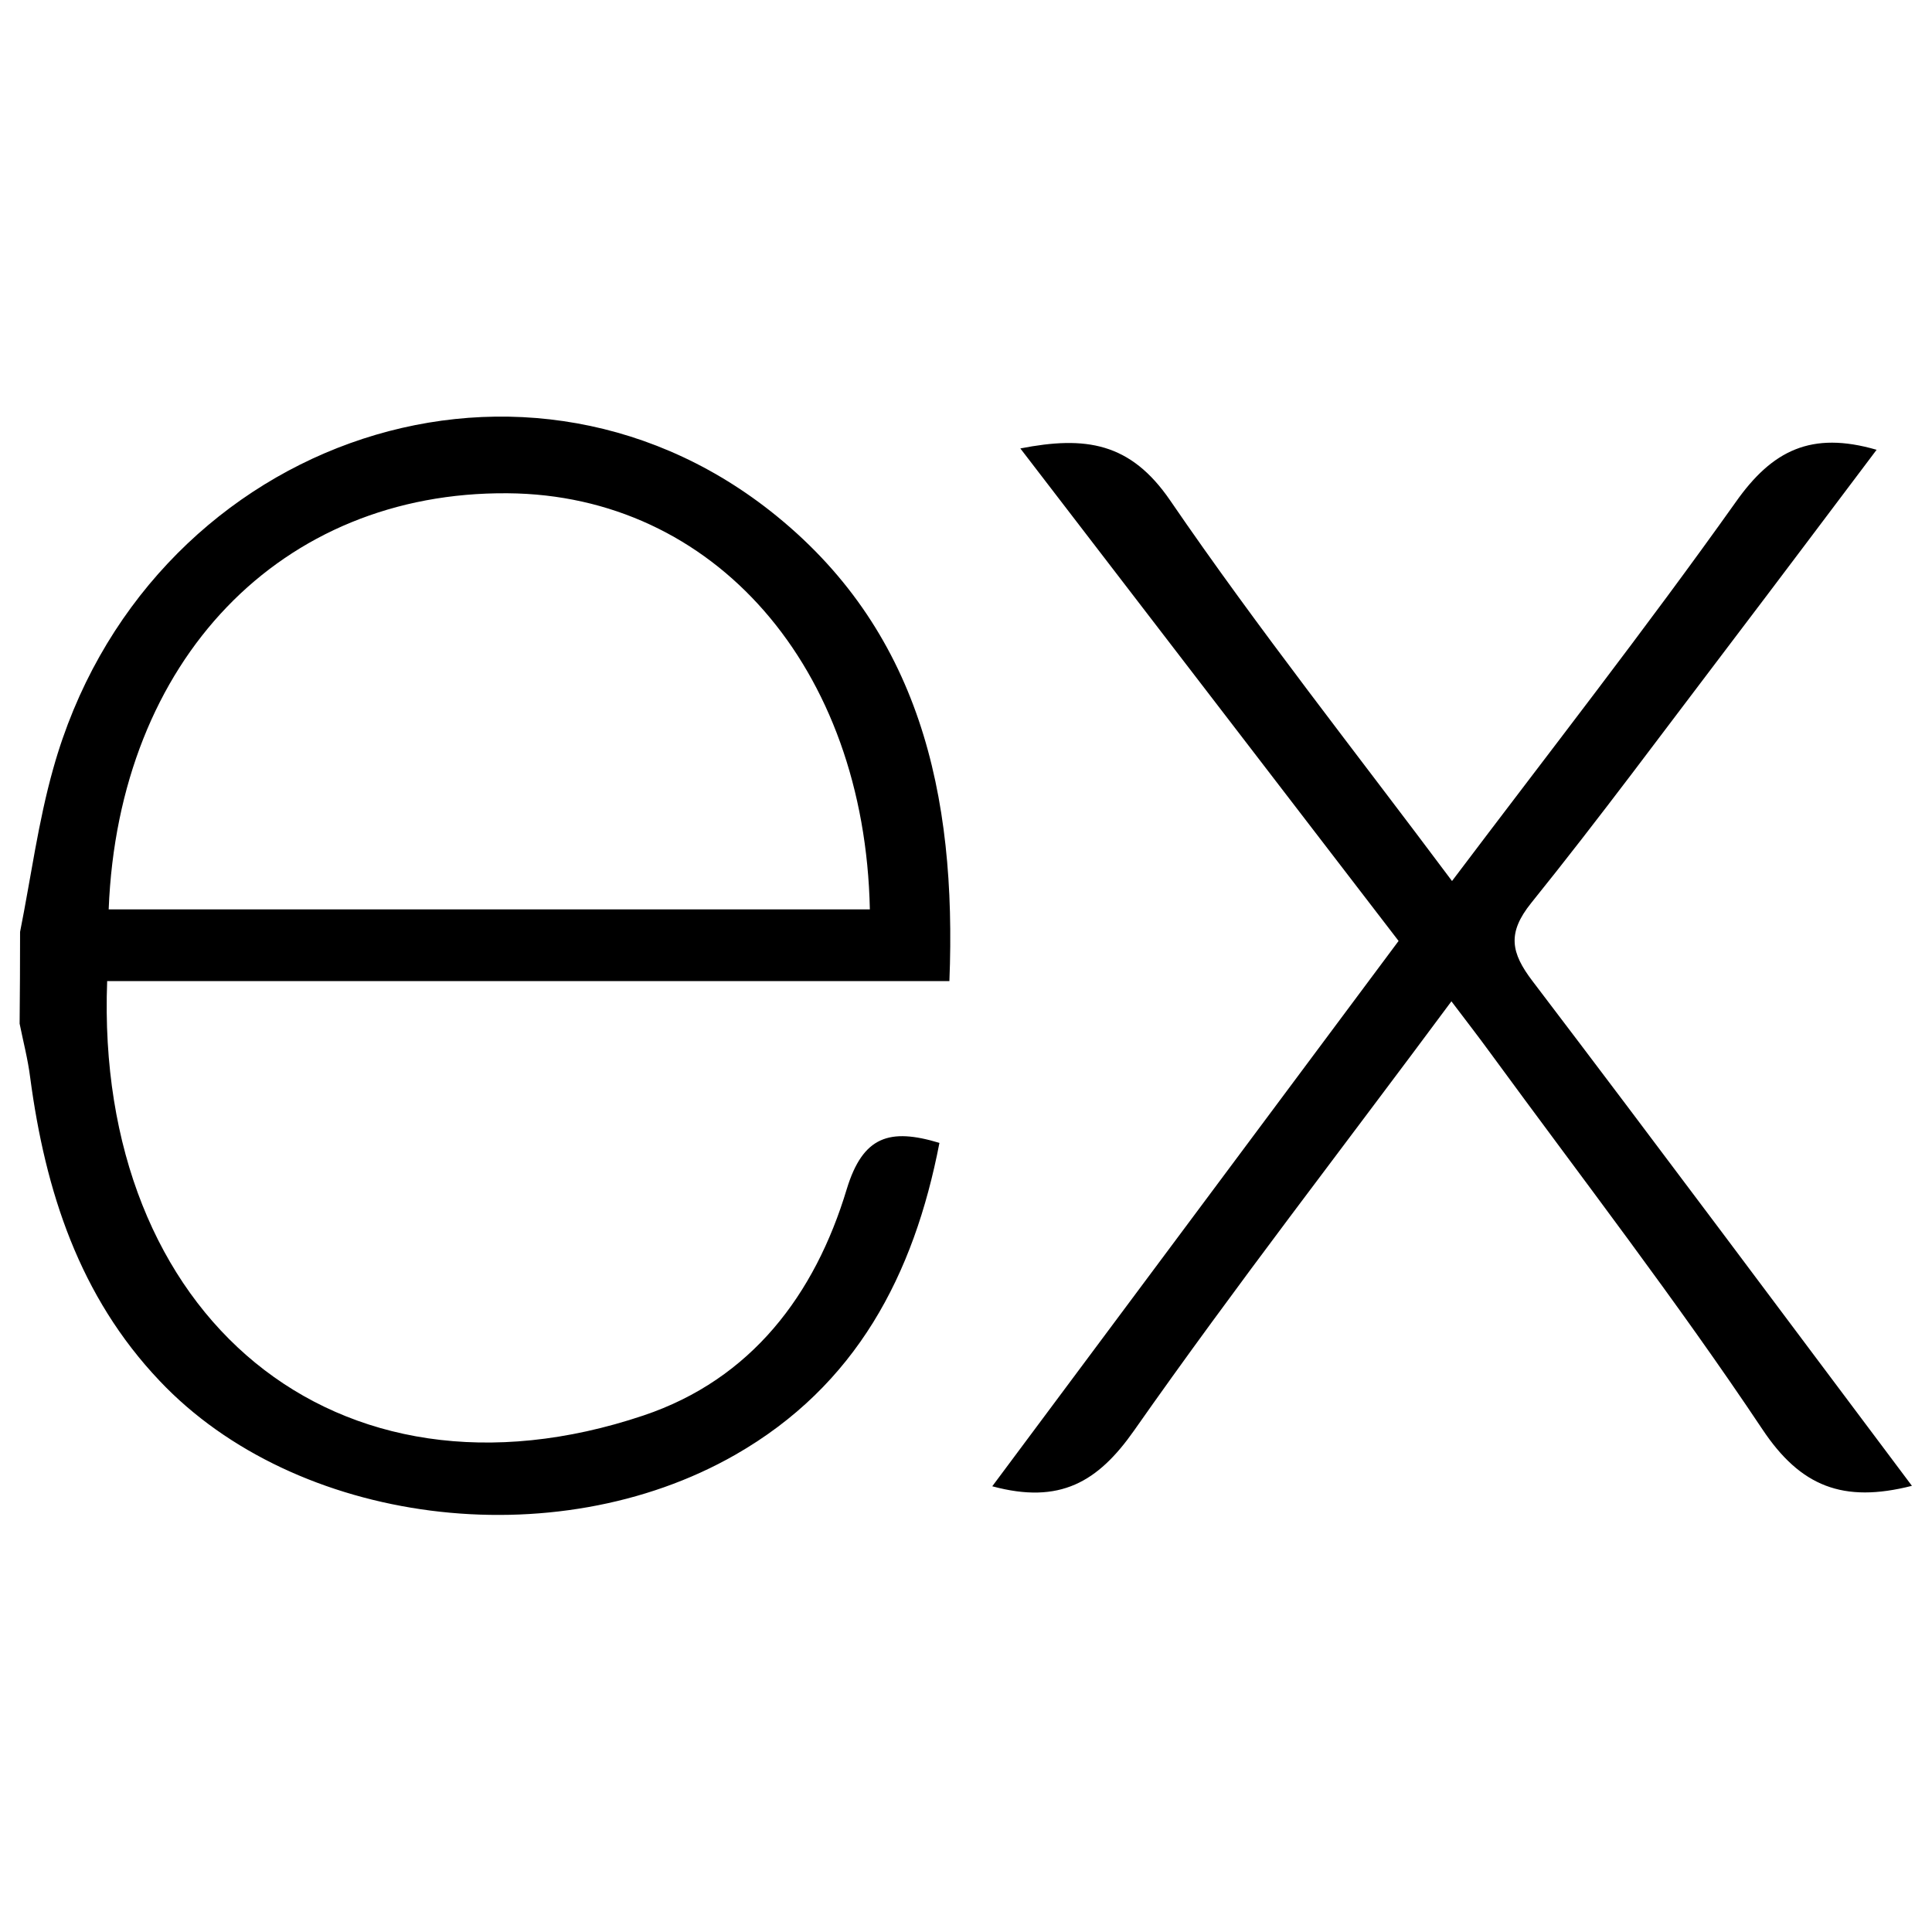
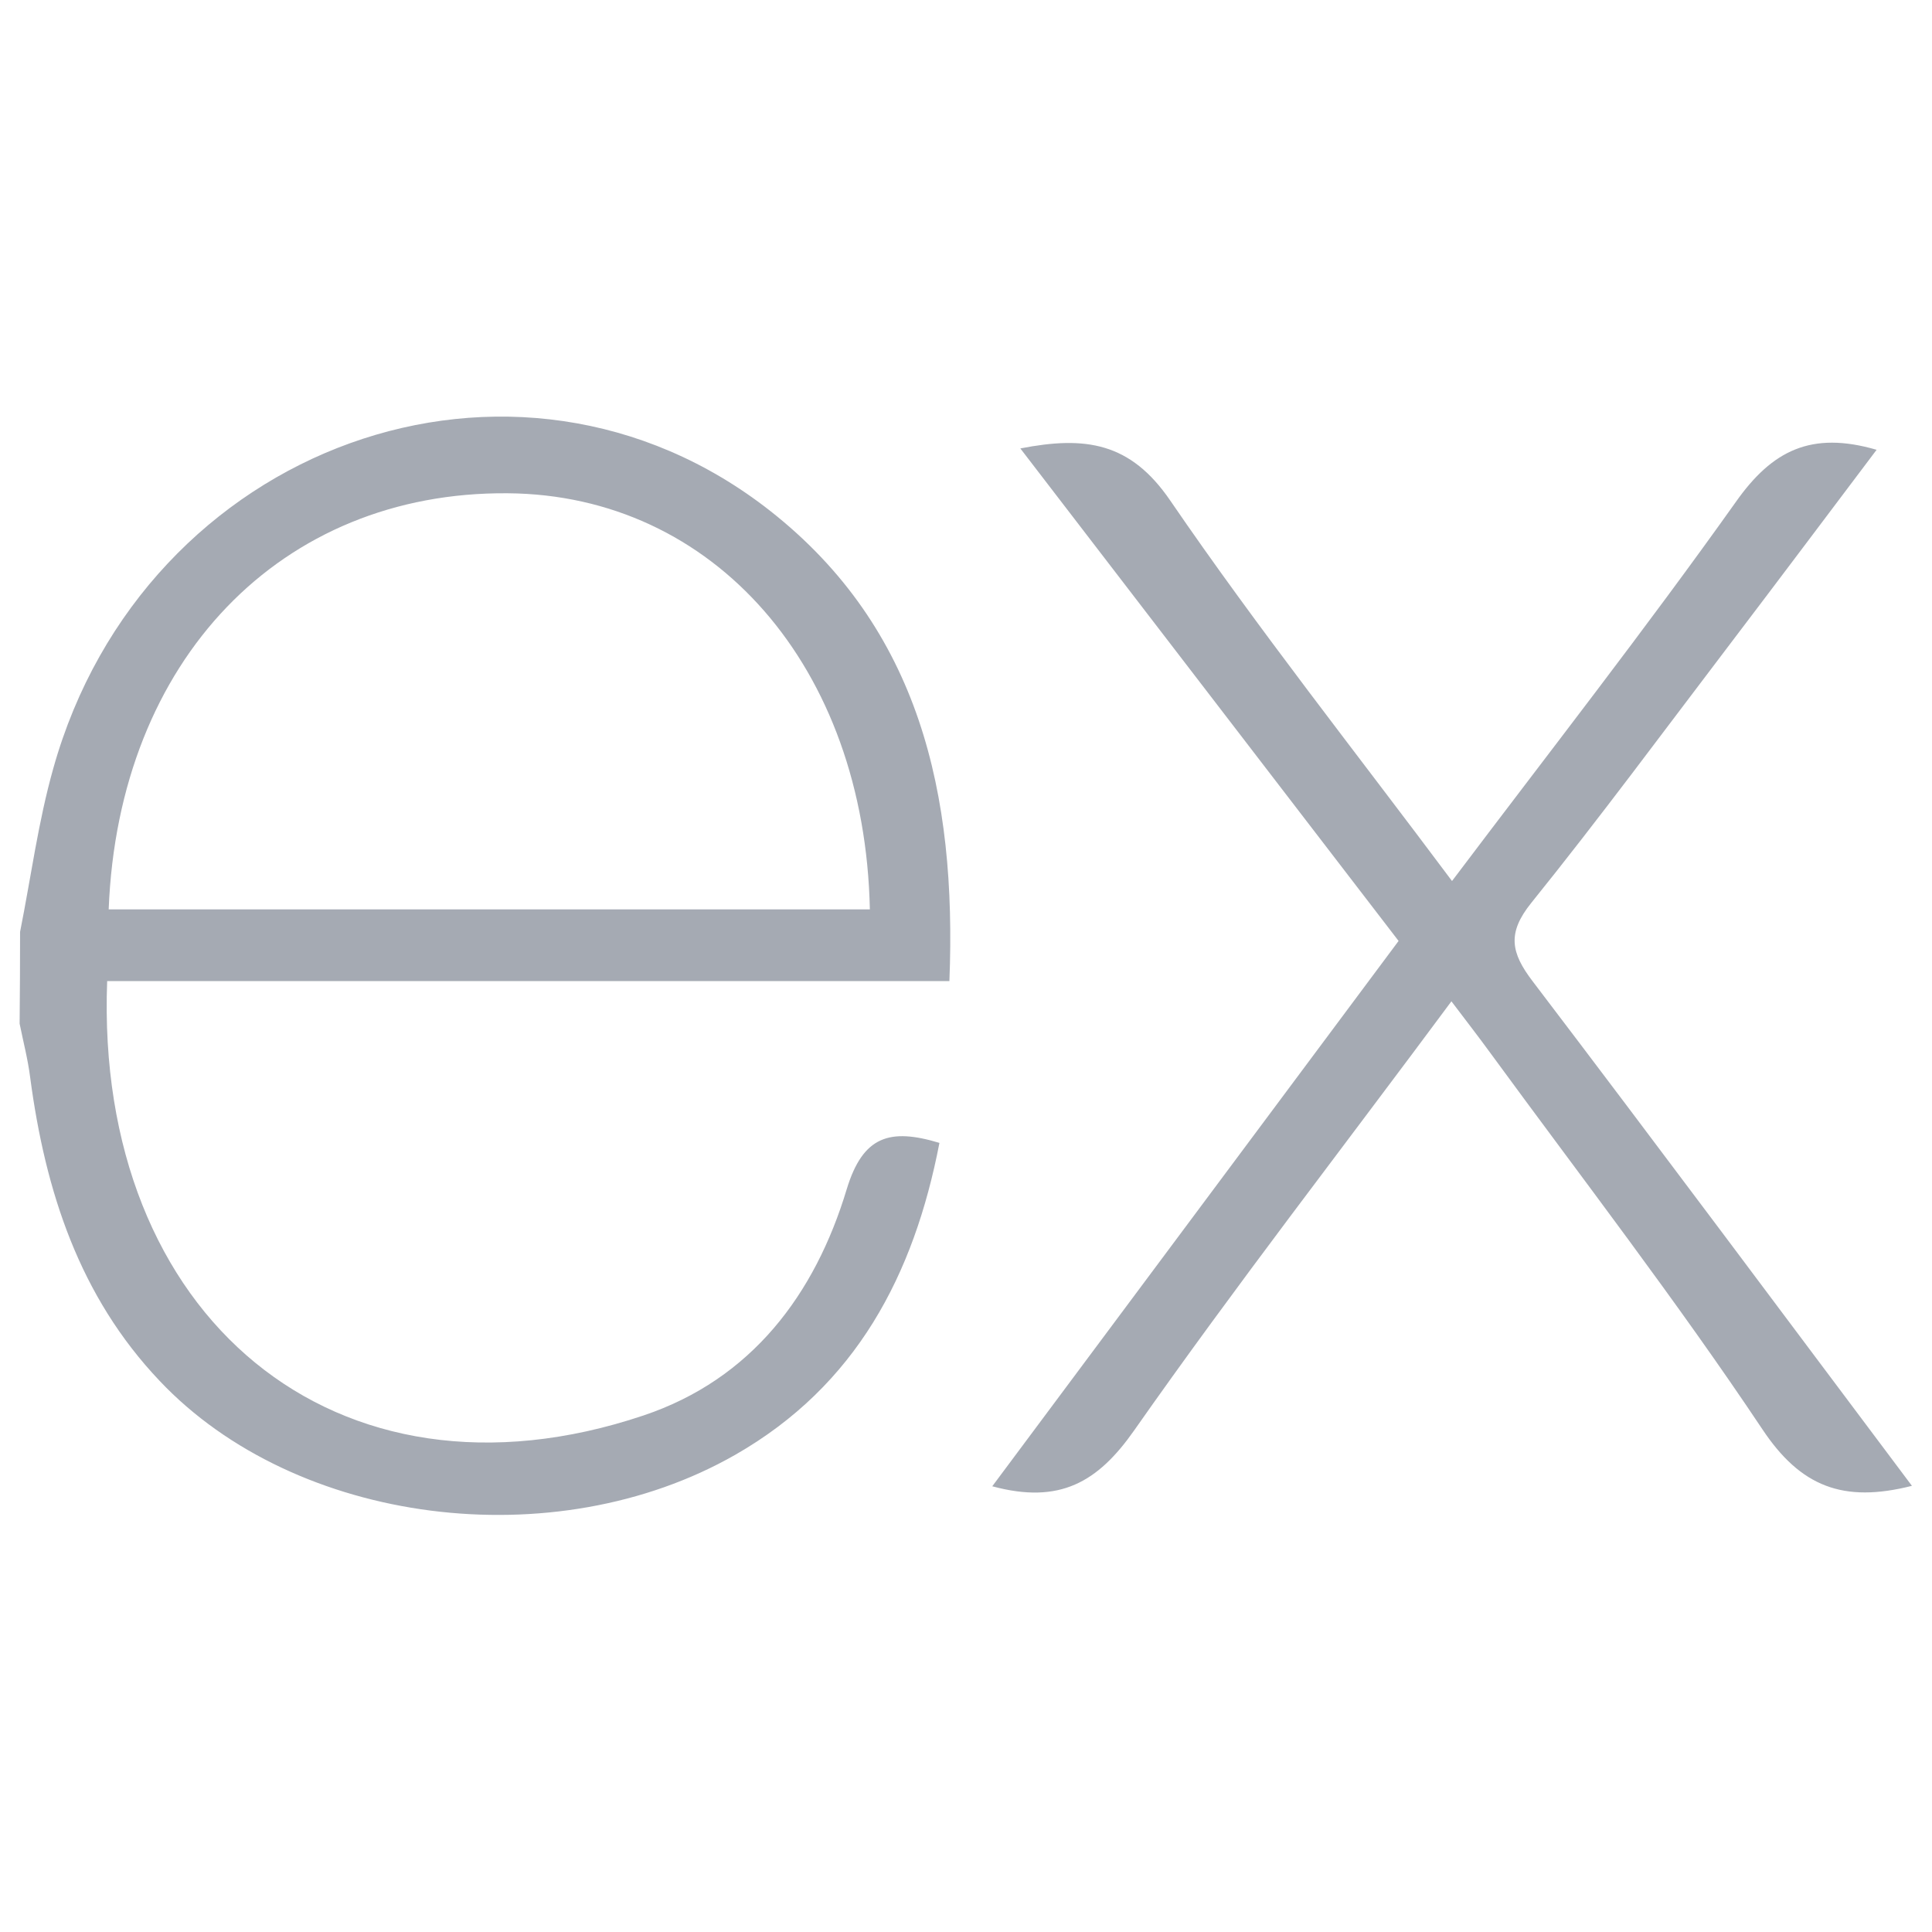
<svg xmlns="http://www.w3.org/2000/svg" viewBox="0 0 128 128">
-   <path d="M126.67 98.44c-4.56 1.16-7.38.05-9.91-3.75-5.68-8.51-11.95-16.63-18-24.9-.78-1.07-1.59-2.12-2.6-3.45C89 76 81.85 85.2 75.14 94.77c-2.4 3.42-4.92 4.91-9.4 3.7l26.92-36.13L67.6 29.71c4.31-.84 7.29-.41 9.93 3.45 5.83 8.52 12.26 16.63 18.67 25.21 6.45-8.55 12.8-16.67 18.8-25.11 2.41-3.42 5-4.72 9.33-3.46-3.28 4.35-6.49 8.63-9.72 12.88-4.36 5.73-8.64 11.53-13.16 17.14-1.61 2-1.35 3.3.09 5.19C109.9 76 118.16 87.1 126.67 98.44zM1.33 61.74c.72-3.61 1.2-7.29 2.2-10.83 6-21.43 30.6-30.34 47.5-17.06C60.93 41.64 63.39 52.62 62.9 65H7.1c-.84 22.21 15.15 35.62 35.53 28.78 7.15-2.4 11.36-8 13.47-15 1.07-3.51 2.84-4.06 6.14-3.06-1.69 8.76-5.52 16.08-13.52 20.66-12 6.86-29.13 4.64-38.14-4.89C5.26 85.89 3 78.92 2 71.39c-.15-1.2-.46-2.38-.7-3.57q.03-3.04.03-6.08zm5.87-1.49h50.43c-.33-16.06-10.33-27.47-24-27.57-15-.12-25.78 11.02-26.43 27.57z" />
+   <path d="M126.67 98.44c-4.56 1.16-7.38.05-9.91-3.75-5.68-8.51-11.95-16.63-18-24.9-.78-1.07-1.59-2.12-2.6-3.45C89 76 81.85 85.2 75.14 94.77c-2.4 3.42-4.92 4.91-9.4 3.7l26.92-36.13L67.6 29.71c4.31-.84 7.29-.41 9.93 3.45 5.83 8.52 12.26 16.63 18.67 25.21 6.45-8.55 12.8-16.67 18.8-25.11 2.41-3.42 5-4.72 9.33-3.46-3.28 4.35-6.49 8.63-9.72 12.88-4.36 5.73-8.64 11.53-13.16 17.14-1.61 2-1.35 3.3.09 5.19C109.9 76 118.16 87.1 126.67 98.44zM1.33 61.74c.72-3.61 1.2-7.29 2.2-10.83 6-21.43 30.6-30.34 47.5-17.06C60.93 41.64 63.39 52.62 62.9 65H7.1c-.84 22.21 15.15 35.62 35.53 28.78 7.15-2.4 11.36-8 13.47-15 1.07-3.51 2.84-4.06 6.14-3.06-1.69 8.76-5.52 16.08-13.52 20.66-12 6.86-29.13 4.64-38.14-4.89C5.26 85.89 3 78.92 2 71.39c-.15-1.2-.46-2.38-.7-3.57q.03-3.04.03-6.08zm5.87-1.49h50.43c-.33-16.06-10.33-27.47-24-27.57-15-.12-25.78 11.02-26.43 27.57z" fill="#A5AAB3" />
</svg>
